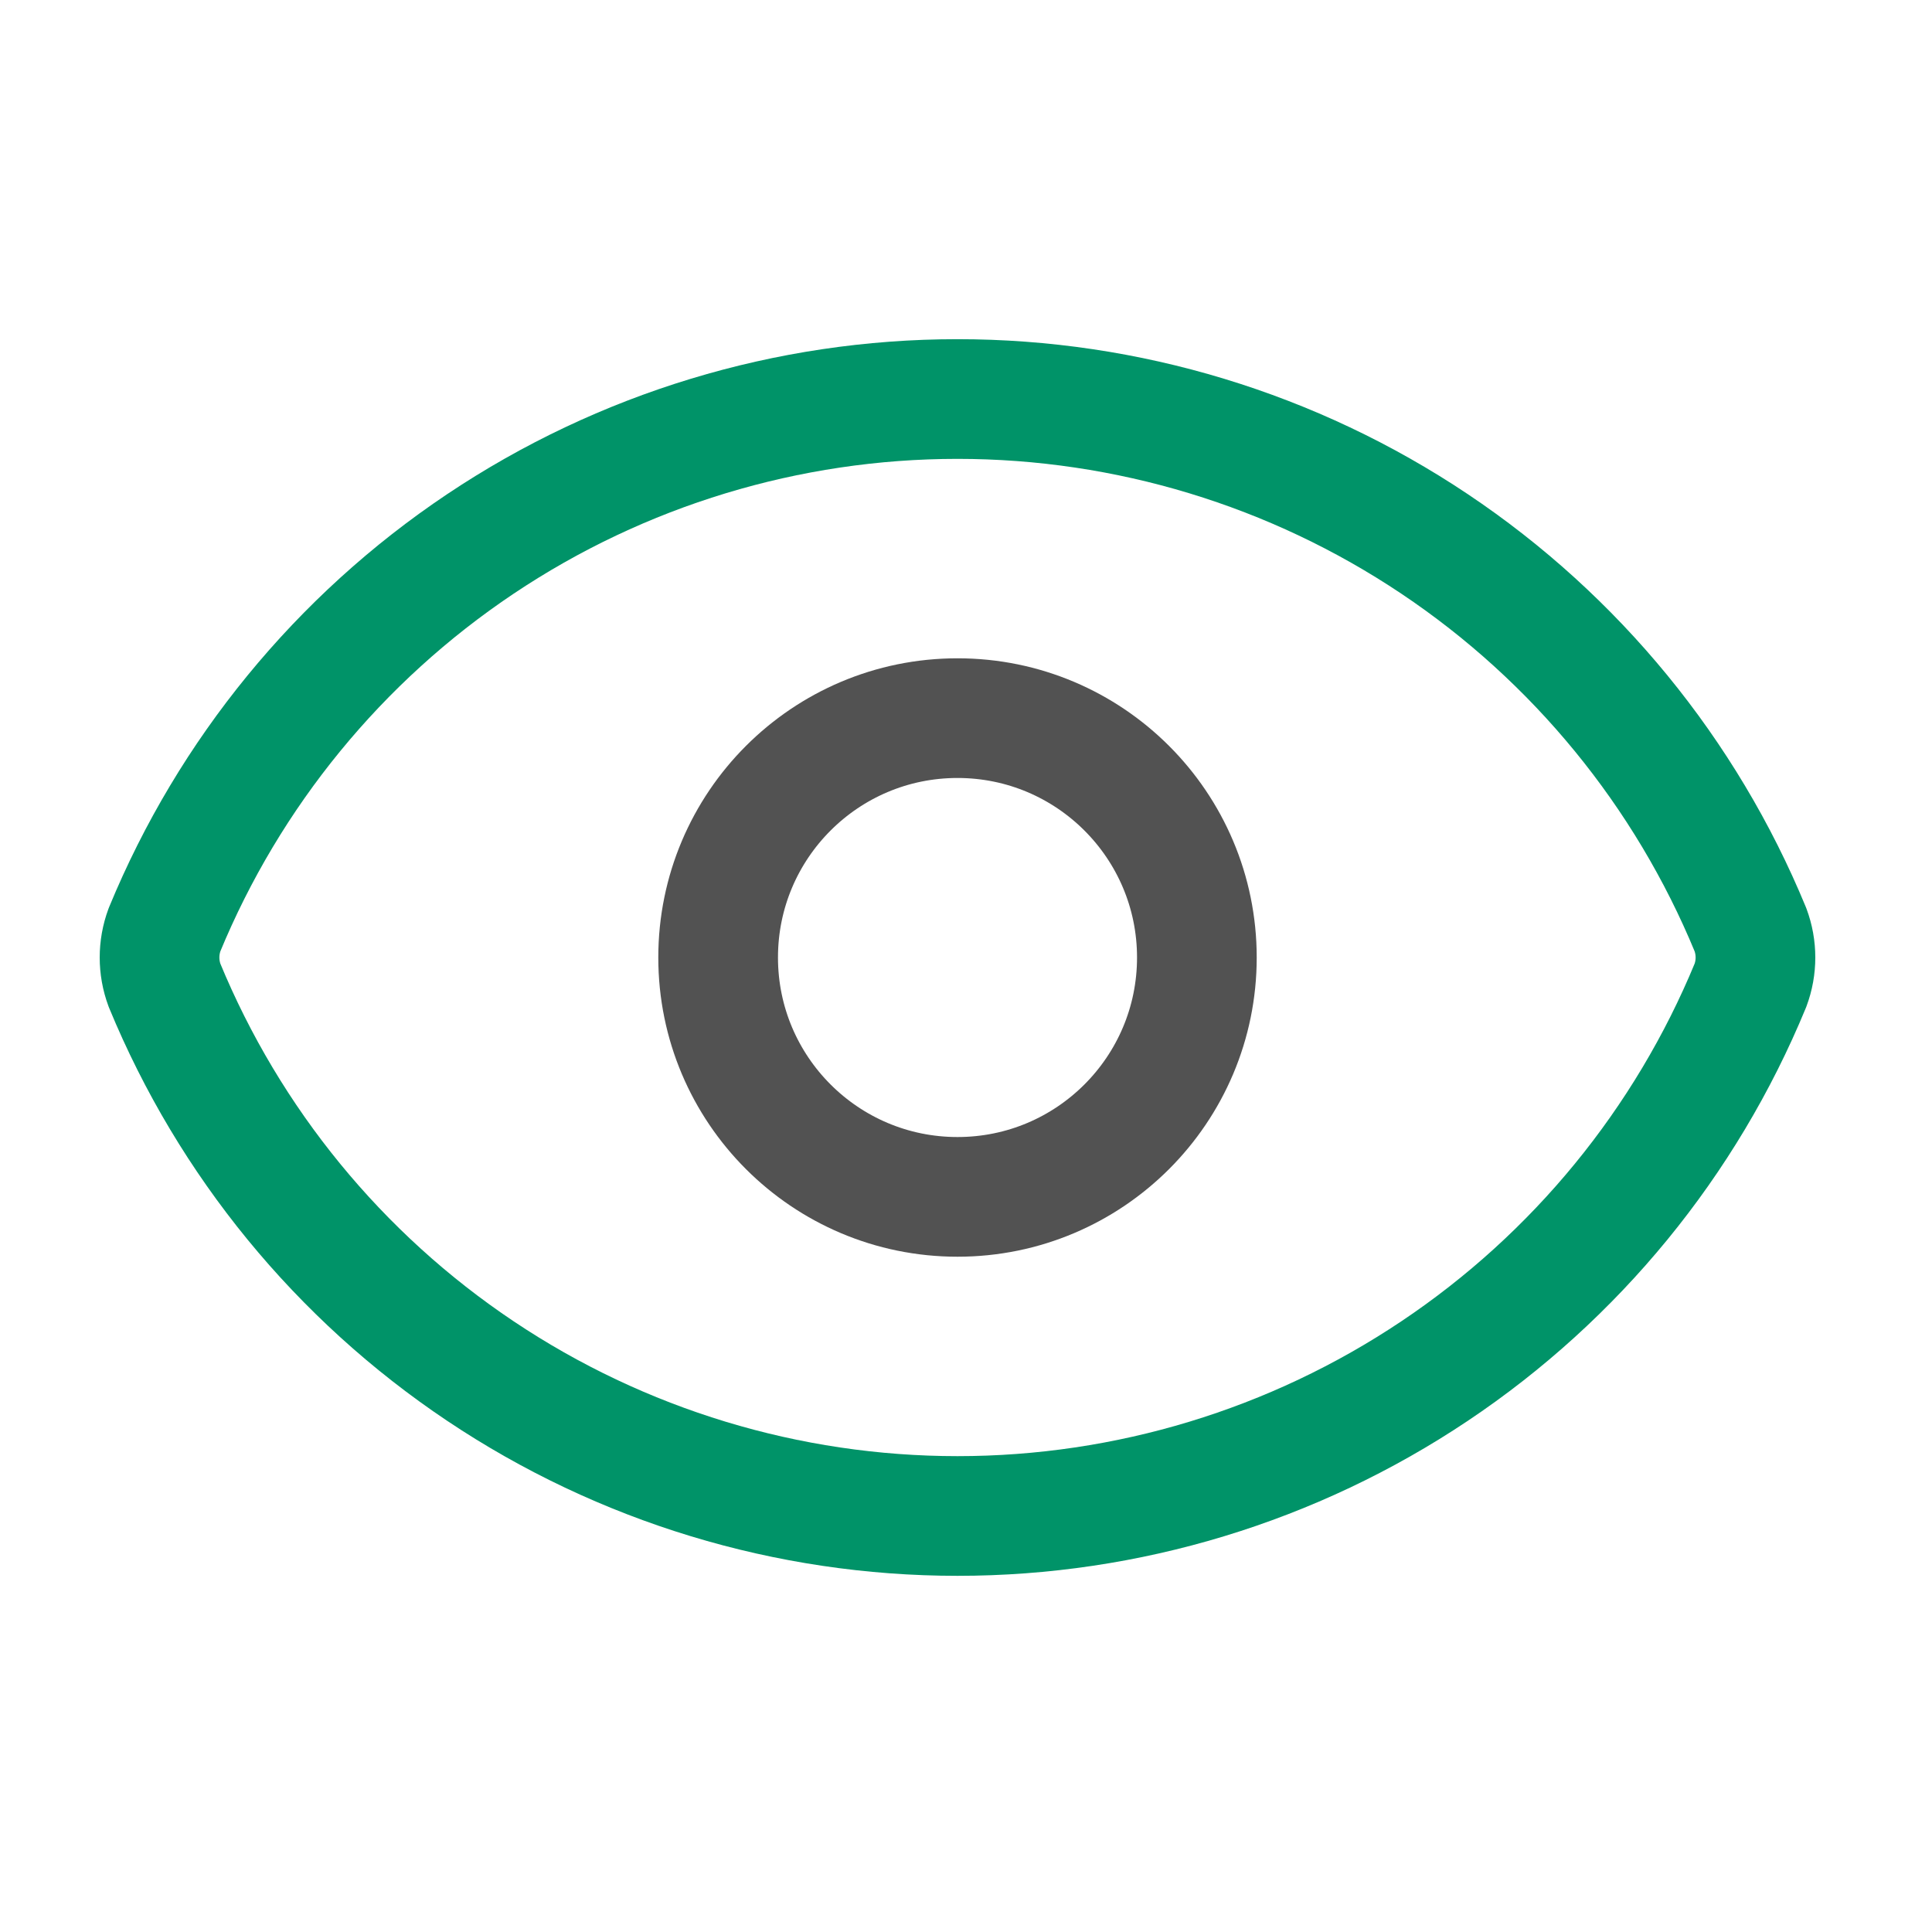
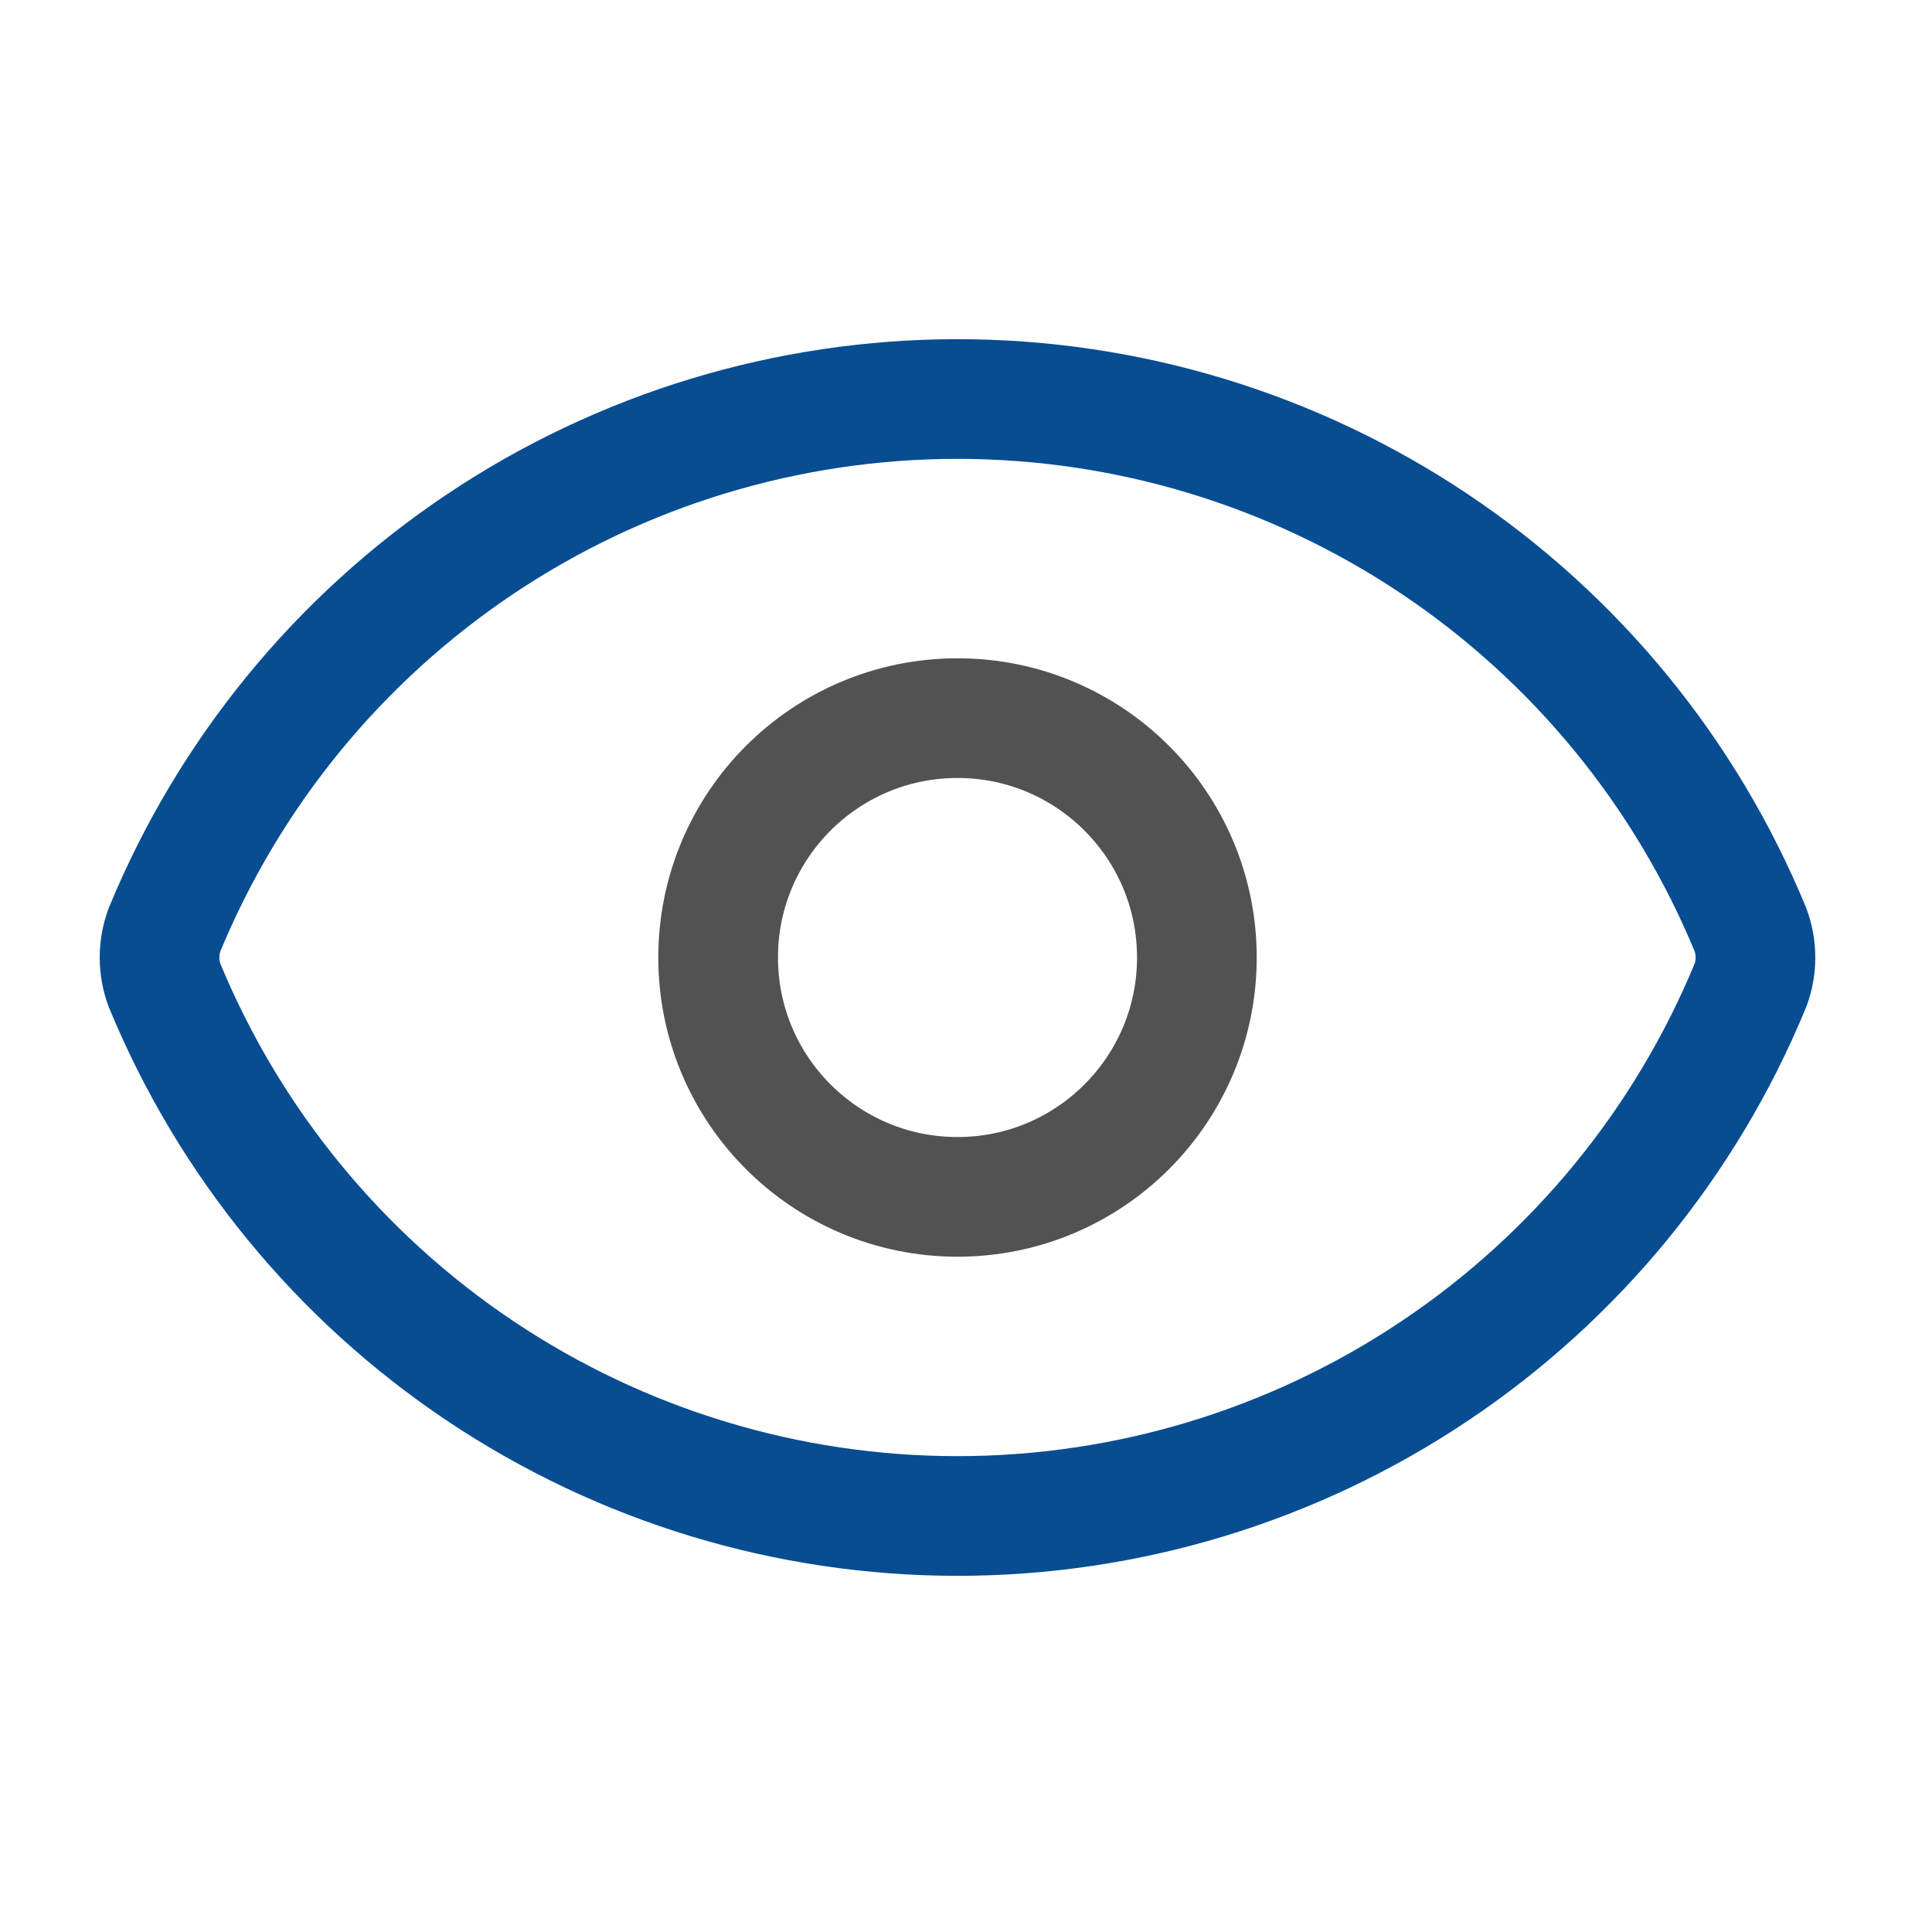
<svg xmlns="http://www.w3.org/2000/svg" width="58" height="58" viewBox="0 0 58 58" fill="none">
-   <path d="M4.939 29.578C4.74 29.041 4.74 28.449 4.939 27.911C6.884 23.197 10.184 19.166 14.422 16.329C18.66 13.493 23.645 11.979 28.745 11.979C33.844 11.979 38.829 13.493 43.067 16.329C47.306 19.166 50.606 23.197 52.55 27.911C52.75 28.449 52.75 29.041 52.55 29.578C50.606 34.293 47.306 38.324 43.067 41.16C38.829 43.997 33.844 45.511 28.745 45.511C23.645 45.511 18.66 43.997 14.422 41.16C10.184 38.324 6.884 34.293 4.939 29.578Z" stroke="#009368" stroke-width="3.593" stroke-linecap="round" stroke-linejoin="round" />
+   <path d="M4.939 29.578C4.74 29.041 4.74 28.449 4.939 27.911C6.884 23.197 10.184 19.166 14.422 16.329C18.66 13.493 23.645 11.979 28.745 11.979C33.844 11.979 38.829 13.493 43.067 16.329C47.306 19.166 50.606 23.197 52.55 27.911C52.75 28.449 52.75 29.041 52.55 29.578C50.606 34.293 47.306 38.324 43.067 41.16C38.829 43.997 33.844 45.511 28.745 45.511C23.645 45.511 18.66 43.997 14.422 41.16C10.184 38.324 6.884 34.293 4.939 29.578Z" stroke="#084D92" stroke-width="3.593" stroke-linecap="round" stroke-linejoin="round" />
  <path d="M28.745 35.931C32.714 35.931 35.931 32.714 35.931 28.745C35.931 24.776 32.714 21.559 28.745 21.559C24.776 21.559 21.559 24.776 21.559 28.745C21.559 32.714 24.776 35.931 28.745 35.931Z" stroke="#525252" stroke-width="3.593" stroke-linecap="round" stroke-linejoin="round" />
</svg>
